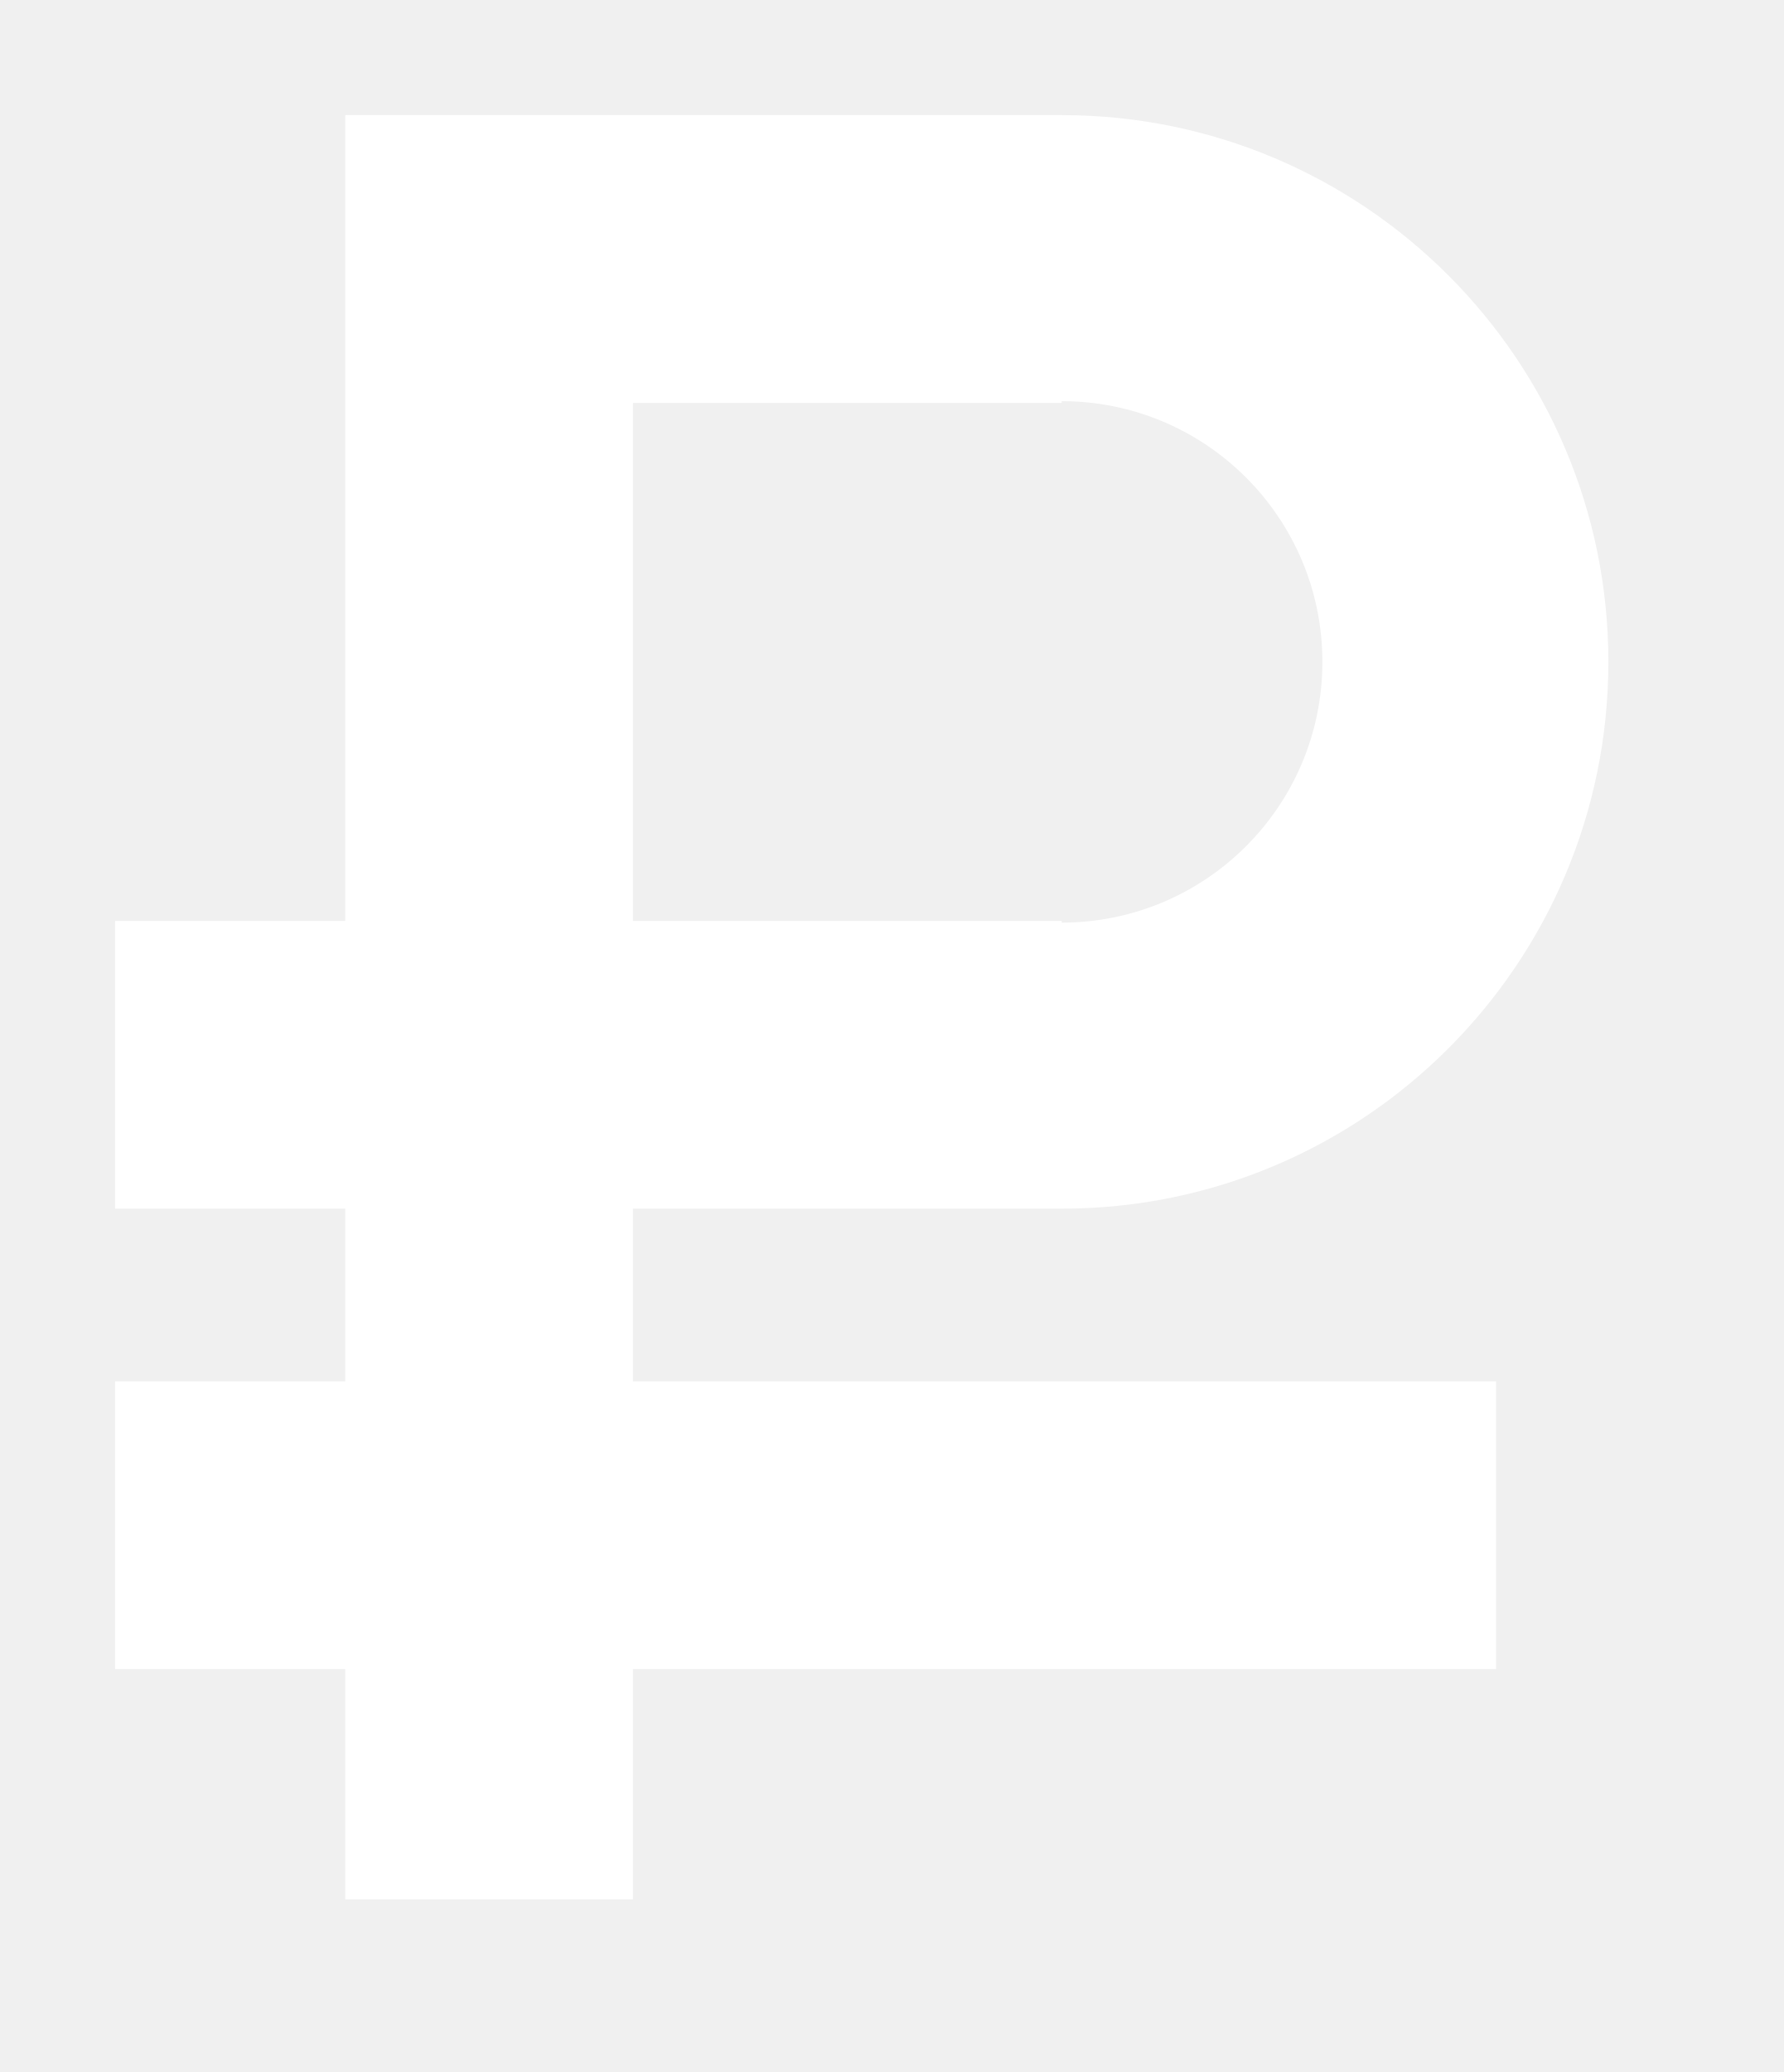
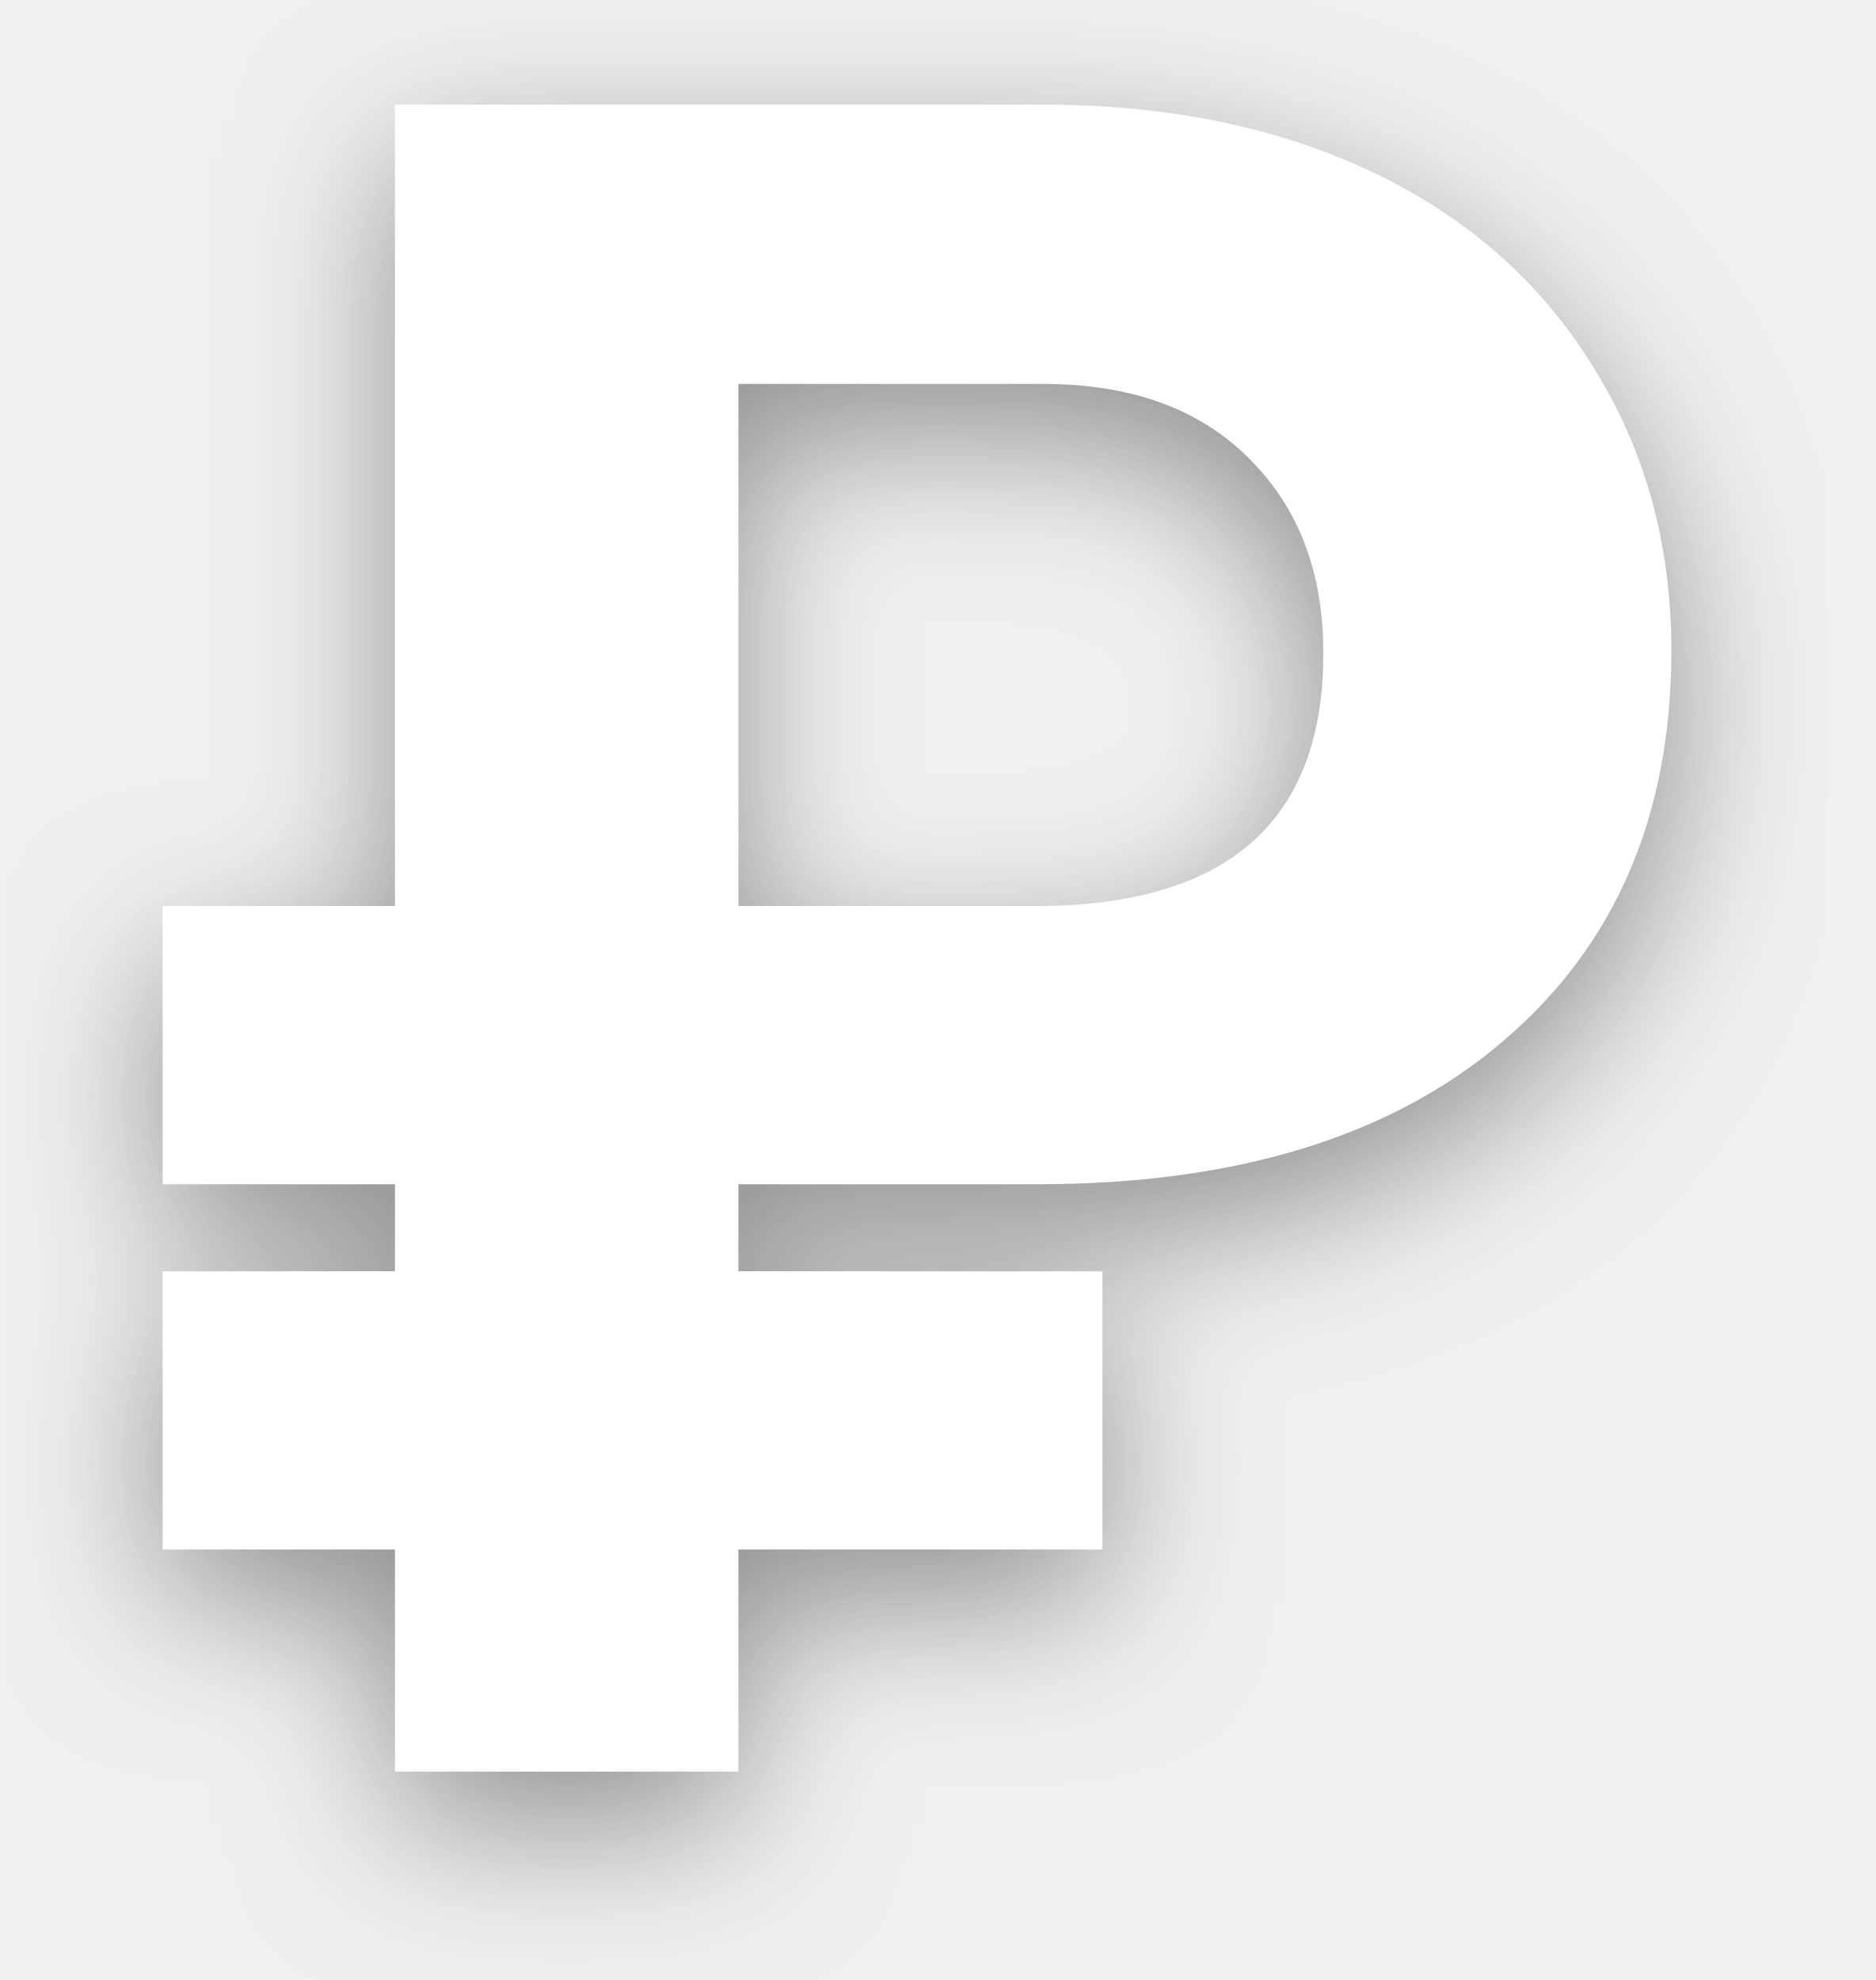
- <svg xmlns="http://www.w3.org/2000/svg" width="31" height="36" viewBox="0 0 31 36">
-   <path fill="#FFF" d="M11 21h7.451c5.247 0 9.5-4.253 9.5-9.5S23.698 2 18.451 2H6v14H2v5h4v3H2v5h4v4h5v-4h15v-5H11v-3zm0-14h7.451v-.03a4.53 4.53 0 0 1 0 9.06V16H11V7z" />
+ <svg xmlns="http://www.w3.org/2000/svg" width="36" height="38" viewBox="0 0 36 38" fill="none">
+   <g filter="url(#filter0_d)">
+     <path d="M21.16 29.737H14.173V34H7.581V29.737H3.121V24.398H7.581V22.728H3.121V17.389H7.581V2.008H20.018C22.42 2.008 24.529 2.44 26.346 3.304C28.162 4.168 29.568 5.406 30.564 7.018C31.575 8.614 32.081 10.438 32.081 12.489C32.081 15.653 31.004 18.15 28.851 19.981C26.712 21.812 23.731 22.728 19.908 22.728H14.173V24.398H21.16V29.737ZM14.173 17.389H19.864C23.555 17.389 25.401 15.77 25.401 12.533C25.401 10.995 24.932 9.757 23.995 8.819C23.057 7.867 21.761 7.384 20.105 7.369H14.173V17.389Z" fill="white" />
+   </g>
+   <defs>
+     <filter id="filter0_d" x="0.121" y="0.008" width="34.96" height="37.992" filterUnits="userSpaceOnUse" color-interpolation-filters="sRGB">
+       <feFlood flood-opacity="0" result="BackgroundImageFix" />
+       <feColorMatrix in="SourceAlpha" type="matrix" values="0 0 0 0 0 0 0 0 0 0 0 0 0 0 0 0 0 0 127 0" />
+       <feOffset dy="1" />
+       <feGaussianBlur stdDeviation="1.5" />
+       <feColorMatrix type="matrix" values="0 0 0 0 0.192 0 0 0 0 0.196 0 0 0 0 0.208 0 0 0 0.5 0" />
+       <feBlend mode="normal" in2="BackgroundImageFix" result="effect1_dropShadow" />
+       <feBlend mode="normal" in="SourceGraphic" in2="effect1_dropShadow" result="shape" />
+     </filter>
+   </defs>
</svg>
